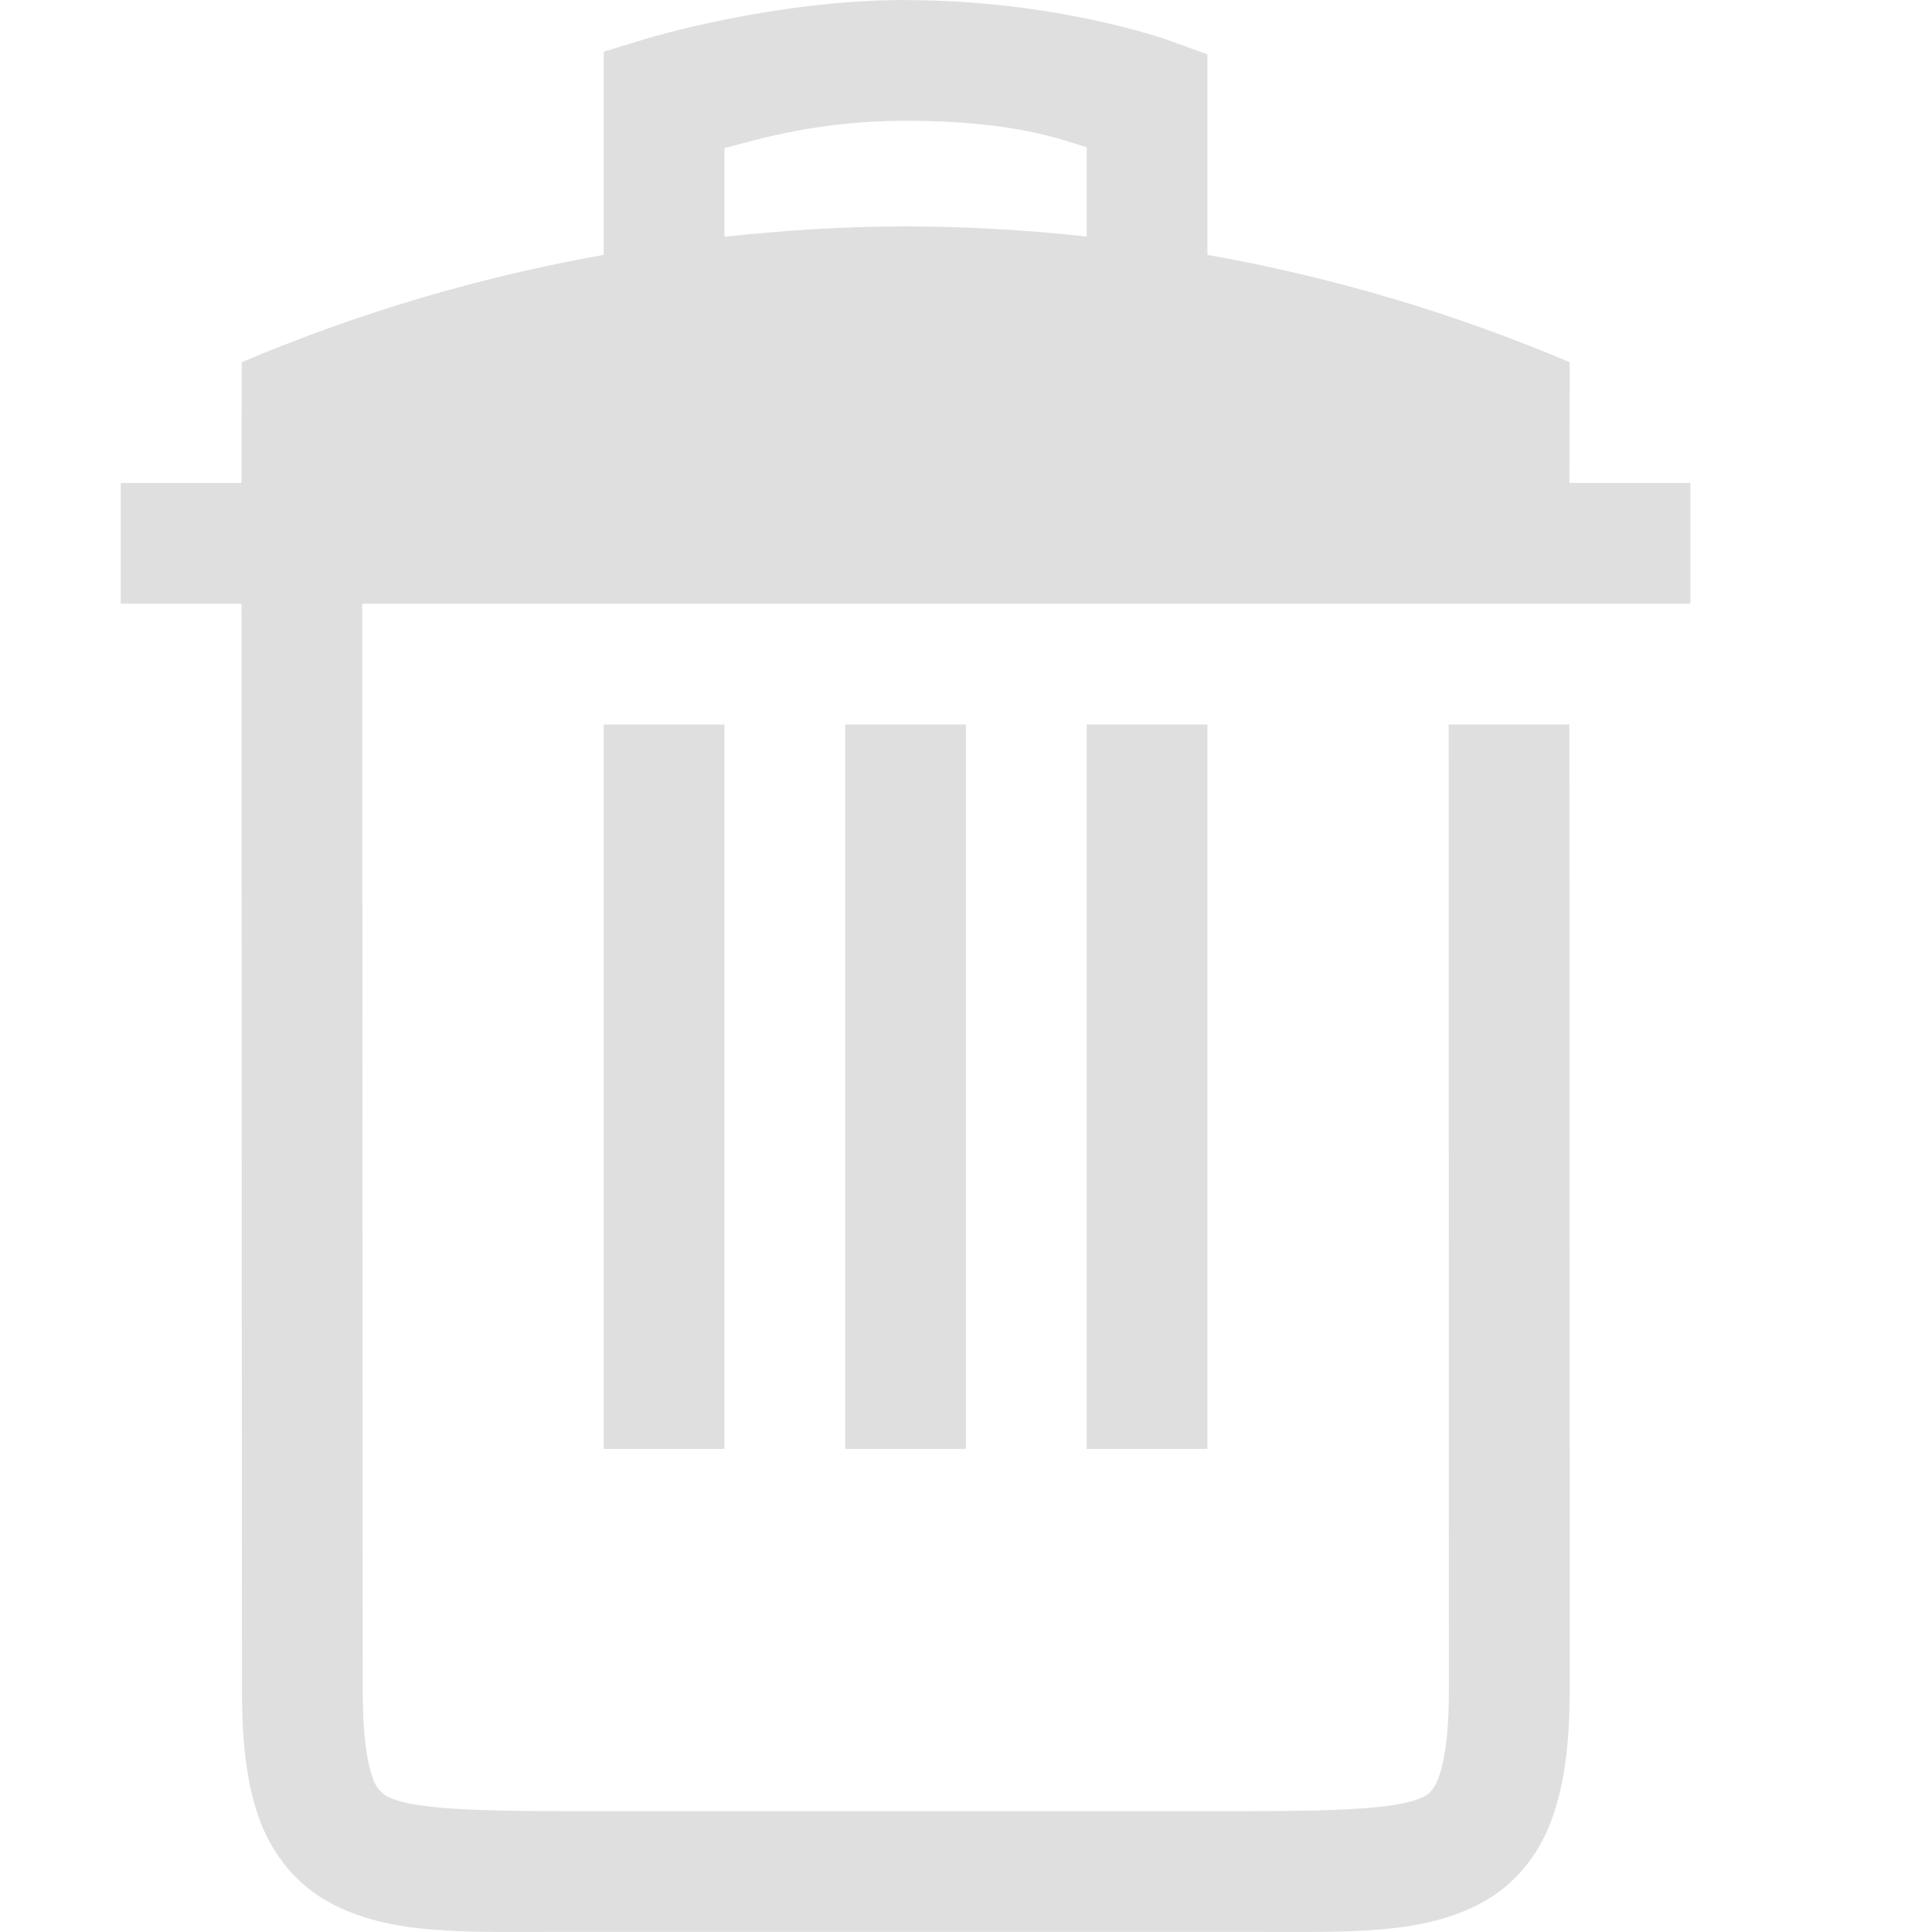
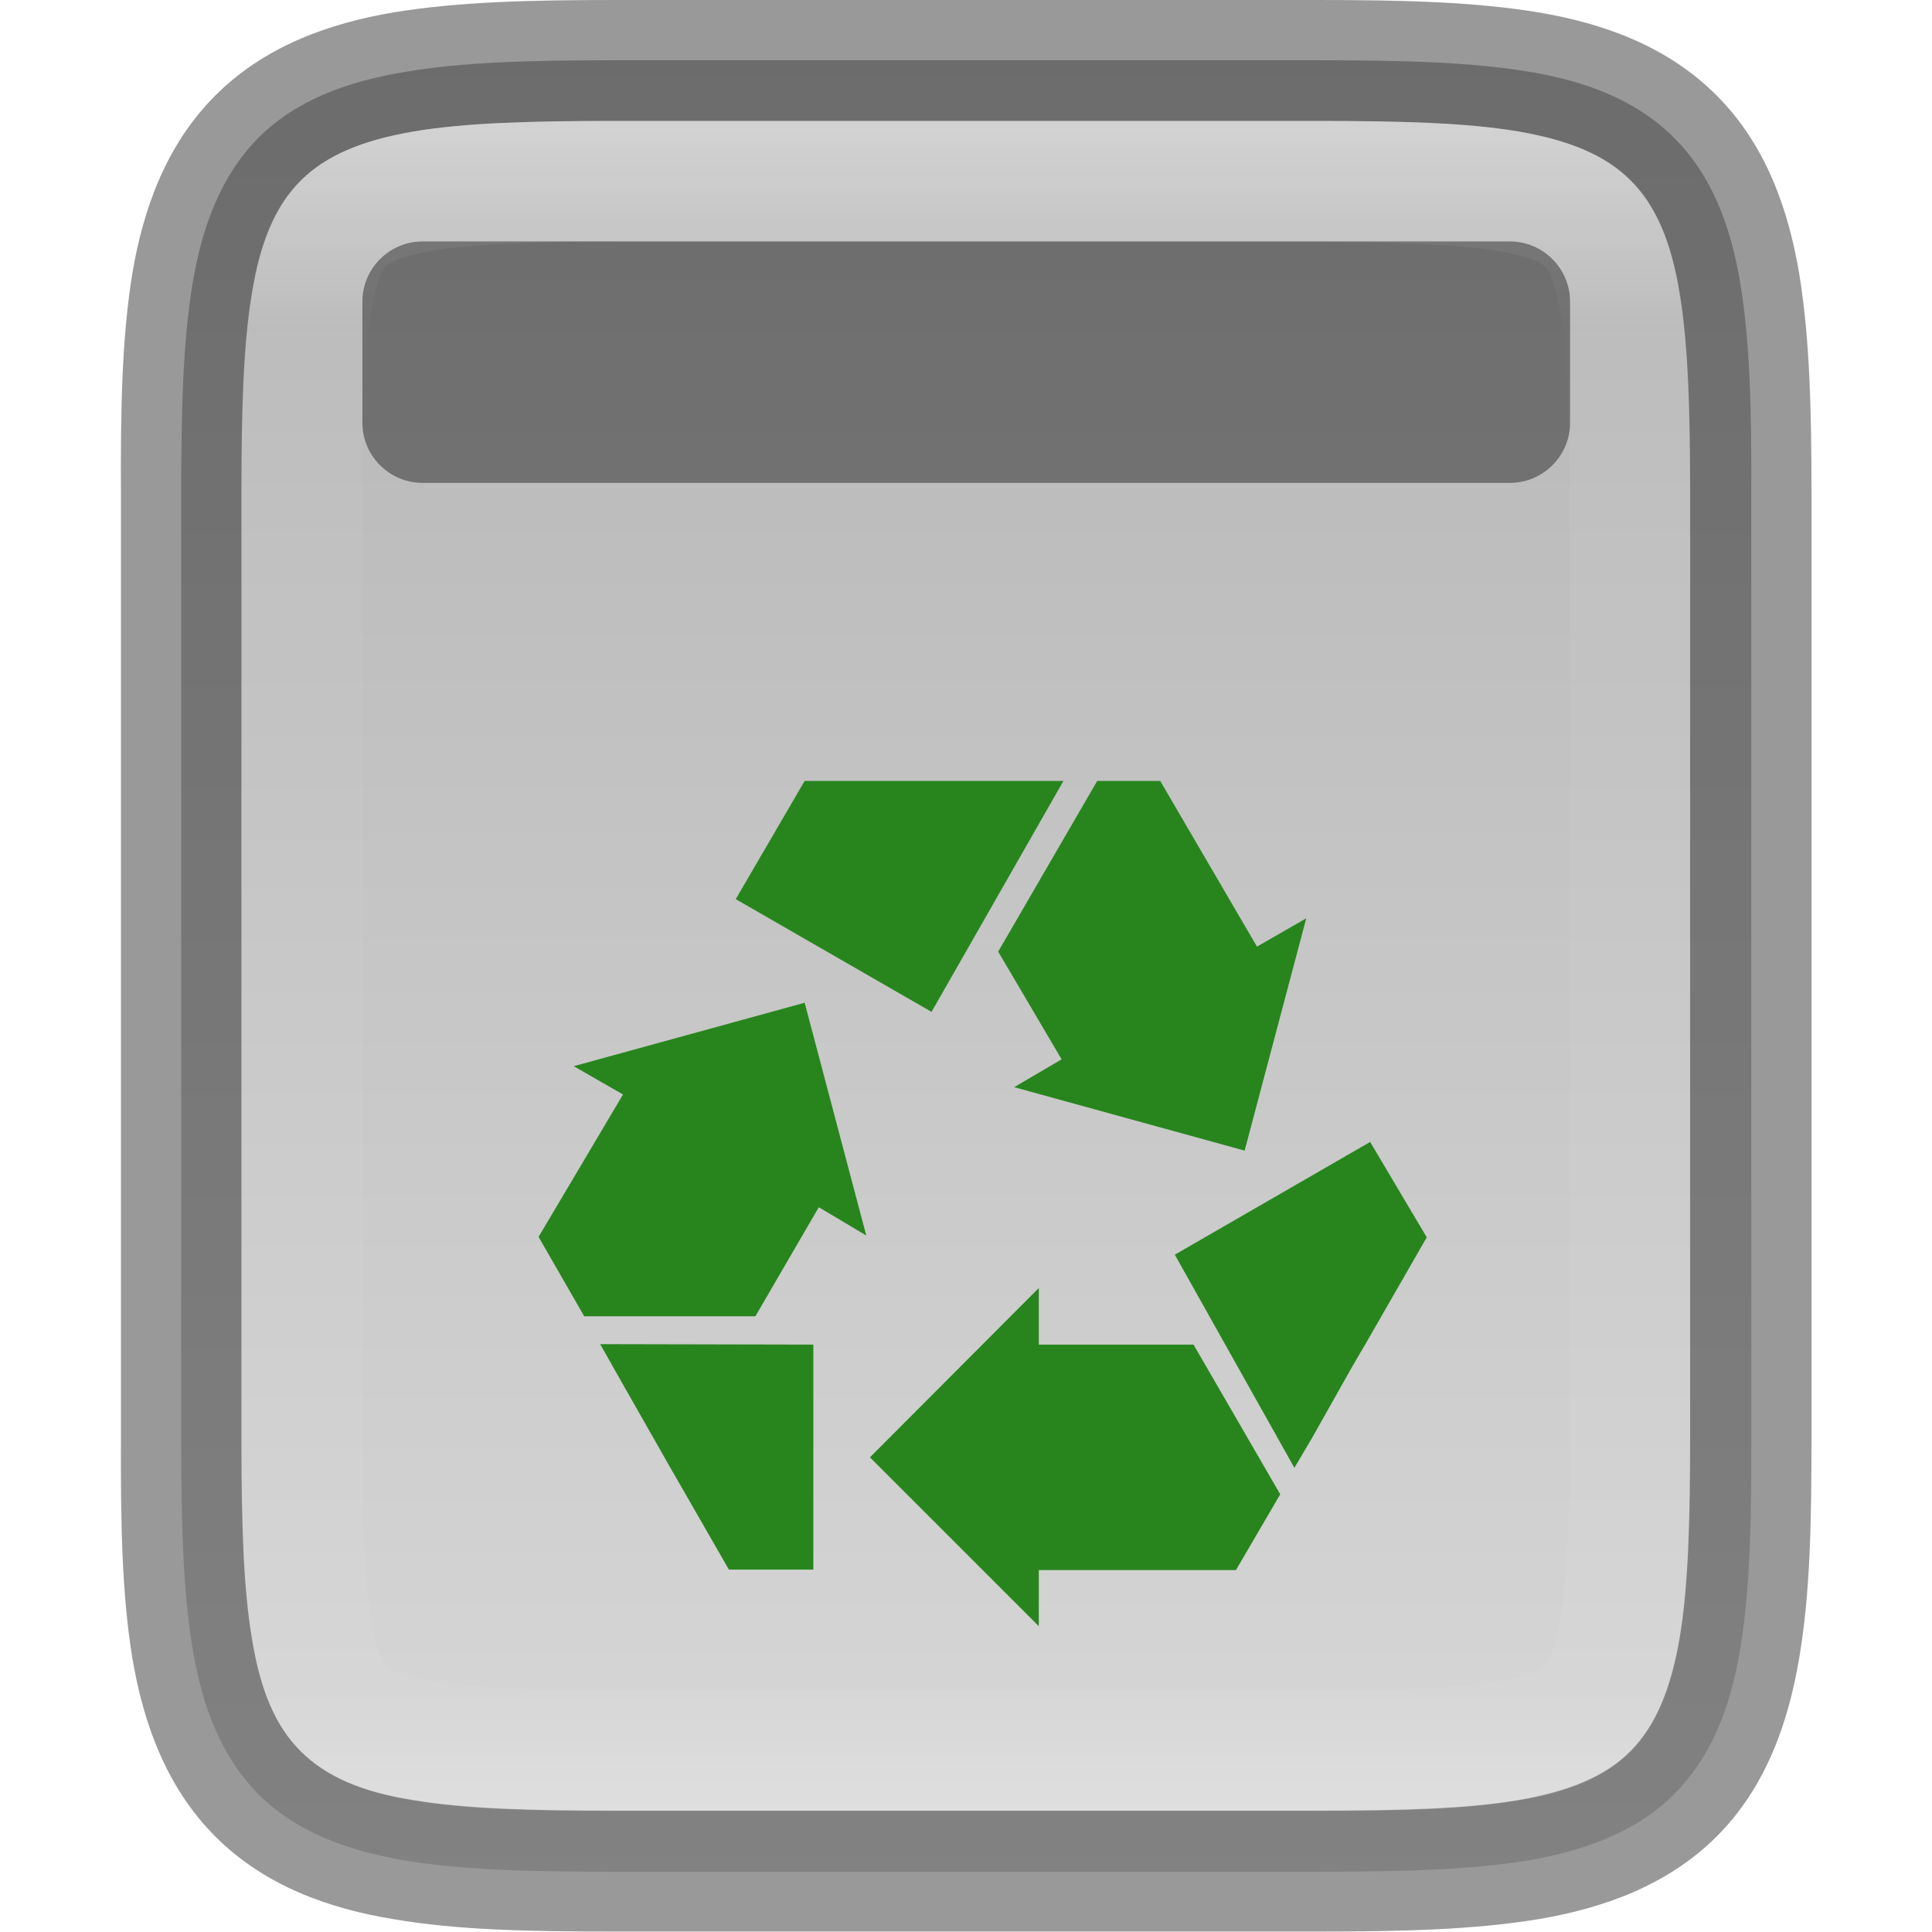
- <svg xmlns="http://www.w3.org/2000/svg" version="1.1" viewBox="0 0 16 16.001">
-   <path d="M7.5 0C6.4 0 5.355.32 5.355.32L5 .428v1.683A13.88 13.88 0 0 0 2.002 3L2 4H1v1h1l.004 9c0 .439.04.788.15 1.082.111.294.311.528.563.668.503.28 1.12.25 1.953.25h5.664c.833 0 1.45.03 1.953-.25.252-.14.45-.374.56-.668.11-.294.153-.643.153-1.082l-.002-8h-1L12 14c0 .376-.04.603-.088.729-.034.09-.078.129-.11.146-.173.097-.611.125-1.468.125H4.67c-.857 0-1.295-.028-1.469-.125a.267.267 0 0 1-.113-.146v-.002c-.046-.122-.084-.348-.084-.727v-.002L3 5h11V4h-1.002L13 3a13.855 13.855 0 0 0-3-.889V.45L9.67.331S8.757.001 7.5.001zm0 1c.89 0 1.29.155 1.5.22v.739a14.05 14.05 0 0 0-1.498-.084c-.502 0-1.003.032-1.502.086v-.734C6.266 1.157 6.772 1 7.5 1zM5 6v6h1V6zm2 0v6h1V6zm2 0v6h1V6z" fill="#dfdfdf" font-family="Ubuntu" font-size="15" font-weight="400" letter-spacing="0" text-anchor="middle" word-spacing="0" />
+ <svg xmlns="http://www.w3.org/2000/svg" xmlns:xlink="http://www.w3.org/1999/xlink" width="16" height="16" viewBox="0 0 4.233 4.233" version="1.1" id="svg1633">
+   <defs id="defs1630">
+     <linearGradient xlink:href="#linearGradient876" id="linearGradient3204" gradientUnits="userSpaceOnUse" gradientTransform="matrix(0,-0.00953665,-0.00953638,0,5.176541,4.473863)" x1="469.123" y1="320.848" x2="25.222" y2="320.848" />
+     <linearGradient id="linearGradient876">
+       <stop style="stop-color:#b3b3b3;stop-opacity:1" offset="0" id="stop872" />
+       <stop style="stop-color:#d9d9d9;stop-opacity:1" offset="1" id="stop874" />
+     </linearGradient>
+     <linearGradient xlink:href="#linearGradient927" id="linearGradient993" x1="328" y1="237" x2="328" y2="251" gradientUnits="userSpaceOnUse" gradientTransform="matrix(0.2645833,0,0,0.2645833,-84.66637,-62.44167)" />
+     <linearGradient id="linearGradient927">
+       <stop style="stop-color:#ffffff;stop-opacity:1;" offset="0" id="stop923" />
+       <stop id="stop933" offset="0.125" style="stop-color:#ffffff;stop-opacity:0.098" />
+       <stop id="stop931" offset="0.925" style="stop-color:#ffffff;stop-opacity:0.098" />
+       <stop style="stop-color:#ffffff;stop-opacity:0.498" offset="1" id="stop925" />
+     </linearGradient>
+   </defs>
+   <path id="path918" d="m 2.885,0.132 c 0.188,0 0.337,0.004 0.464,0.025 0.127,0.021 0.237,0.063 0.319,0.145 0.082,0.082 0.124,0.192 0.145,0.319 0.021,0.127 0.025,0.276 0.024,0.465 v 1.031 1.031 c 7.938e-4,0.188 -0.003,0.337 -0.024,0.464 C 3.792,3.739 3.75,3.849 3.668,3.931 3.586,4.013 3.475,4.054 3.349,4.076 3.222,4.097 3.073,4.101 2.885,4.101 H 1.348 c -0.188,0 -0.337,-0.004 -0.463,-0.025 C 0.759,4.054 0.648,4.013 0.566,3.931 0.485,3.849 0.443,3.739 0.422,3.612 0.401,3.486 0.397,3.336 0.397,3.148 V 2.117 1.085 c 0,-0.188 0.004,-0.338 0.025,-0.464 C 0.443,0.495 0.485,0.384 0.566,0.302 0.648,0.22 0.759,0.179 0.885,0.158 1.012,0.136 1.16,0.132 1.348,0.132 Z" style="color:#000000;display:inline;overflow:visible;visibility:visible;fill:url(#linearGradient3204);fill-opacity:1;fill-rule:nonzero;stroke:none;stroke-width:0.265;marker:none;enable-background:accumulate" />
+   <path style="color:#000000;display:inline;opacity:0.4;fill:#000000;stroke-width:0.265;-inkscape-stroke:none;enable-background:new" d="M 1.348,0 C 1.158,0 1.004,0.004 0.863,0.027 0.721,0.051 0.58,0.101 0.472,0.209 0.364,0.317 0.314,0.457 0.29,0.599 0.267,0.74 0.264,0.896 0.265,1.086 v 1.03 1.031 c -7.9375e-4,0.19 0.002,0.345 0.025,0.486 0.024,0.142 0.074,0.283 0.182,0.391 0.108,0.108 0.249,0.158 0.391,0.181 0.141,0.024 0.295,0.027 0.485,0.027 h 1.537 c 0.19,0 0.344,-0.004 0.485,-0.027 0.142,-0.024 0.282,-0.073 0.391,-0.181 0.108,-0.108 0.157,-0.249 0.181,-0.391 0.024,-0.141 0.027,-0.295 0.027,-0.486 V 2.117 1.085 c 0,-0.19 -0.004,-0.345 -0.027,-0.486 C 3.918,0.458 3.869,0.317 3.761,0.209 3.652,0.1 3.512,0.051 3.37,0.027 3.23,0.004 3.075,0 2.885,0 Z m 0,0.265 h 1.537 c 0.186,0 0.329,0.004 0.441,0.023 0.111,0.019 0.192,0.052 0.247,0.108 0.056,0.056 0.089,0.136 0.107,0.247 0.019,0.113 0.023,0.256 0.023,0.442 v 1.031 1.031 c 0,0.186 -0.004,0.33 -0.023,0.442 -0.019,0.111 -0.052,0.191 -0.107,0.247 -0.055,0.056 -0.136,0.089 -0.247,0.108 -0.112,0.019 -0.255,0.023 -0.441,0.023 H 1.348 c -0.186,0 -0.329,-0.004 -0.442,-0.023 C 0.795,3.927 0.715,3.893 0.659,3.837 0.603,3.782 0.57,3.702 0.552,3.59 0.533,3.478 0.529,3.335 0.529,3.149 V 2.117 1.085 C 0.529,0.899 0.533,0.755 0.552,0.643 0.57,0.532 0.603,0.452 0.659,0.396 0.715,0.34 0.795,0.307 0.907,0.288 1.019,0.269 1.162,0.265 1.348,0.265 Z" id="path1087" />
+   <path id="path937" style="color:#000000;display:inline;opacity:0.4;fill:url(#linearGradient993);stroke-width:0.265;-inkscape-stroke:none;enable-background:new" d="m 1.348,0.265 c -0.186,0 -0.329,0.004 -0.442,0.023 -0.111,0.019 -0.192,0.052 -0.248,0.108 -0.056,0.056 -0.089,0.136 -0.107,0.247 -0.019,0.113 -0.023,0.256 -0.022,0.442 v 1.031 1.032 c -7.9375e-4,0.186 0.004,0.329 0.022,0.442 0.018,0.111 0.052,0.191 0.107,0.247 0.056,0.056 0.136,0.089 0.248,0.108 0.113,0.019 0.256,0.023 0.442,0.023 h 1.537 c 0.186,0 0.329,-0.004 0.441,-0.023 C 3.438,3.927 3.518,3.893 3.574,3.837 3.629,3.782 3.662,3.702 3.681,3.59 3.7,3.478 3.704,3.335 3.704,3.148 V 2.117 1.085 c 0,-0.186 -0.004,-0.33 -0.023,-0.442 C 3.662,0.531 3.629,0.451 3.574,0.396 3.518,0.34 3.438,0.307 3.327,0.288 3.214,0.269 3.071,0.265 2.885,0.265 Z m 0,0.265 h 1.537 c 0.181,0 0.315,0.006 0.397,0.02 0.082,0.014 0.099,0.03 0.103,0.034 0.004,0.004 0.02,0.021 0.034,0.104 0.014,0.082 0.02,0.217 0.02,0.398 v 1.031 1.031 c 0,0.182 -0.006,0.316 -0.02,0.398 -0.014,0.082 -0.03,0.1 -0.034,0.104 -0.004,0.004 -0.021,0.02 -0.103,0.034 -0.082,0.014 -0.216,0.02 -0.397,0.02 H 1.348 c -0.181,0 -0.315,-0.006 -0.398,-0.02 C 0.868,3.67 0.85,3.655 0.846,3.65 0.842,3.646 0.826,3.629 0.813,3.547 0.799,3.465 0.793,3.33 0.794,3.149 V 3.149 2.117 1.085 1.084 C 0.793,0.903 0.799,0.768 0.813,0.686 0.826,0.604 0.842,0.587 0.846,0.583 0.85,0.579 0.868,0.563 0.95,0.549 1.033,0.535 1.167,0.529 1.348,0.529 Z" />
+   <path style="display:inline;fill:#28851e;fill-opacity:1;stroke:none;stroke-width:0.265;enable-background:new" d="M 1.763,1.711 1.612,1.97 2.041,2.217 2.33,1.711 Z m 0.641,0 L 2.187,2.085 2.326,2.321 2.222,2.382 2.727,2.521 2.862,2.012 2.754,2.074 2.542,1.711 Z M 1.763,2.197 1.257,2.336 1.365,2.398 1.18,2.71 1.28,2.884 H 1.655 L 1.794,2.645 1.898,2.707 Z m 1.239,0.305 -0.428,0.247 0.262,0.467 0.039,-0.066 0.089,-0.158 0.027,-0.046 0.135,-0.235 z M 2.276,2.822 1.906,3.193 2.276,3.563 V 3.44 H 2.708 L 2.805,3.274 2.615,2.946 H 2.276 Z m -0.961,0.123 0.035,0.062 0.116,0.204 0.131,0.228 H 1.782 V 2.946 Z" id="path3824" />
+   <rect style="display:inline;opacity:0.4;fill:#000000;fill-opacity:1;stroke:none;stroke-width:0.013;stroke-linecap:butt;stroke-linejoin:round;stroke-miterlimit:4;stroke-dasharray:none;stroke-dashoffset:1;stroke-opacity:1;enable-background:new" id="rect1000" width="2.646" height="0.529" x="0.794" y="0.529" ry="0.132" />
</svg>
